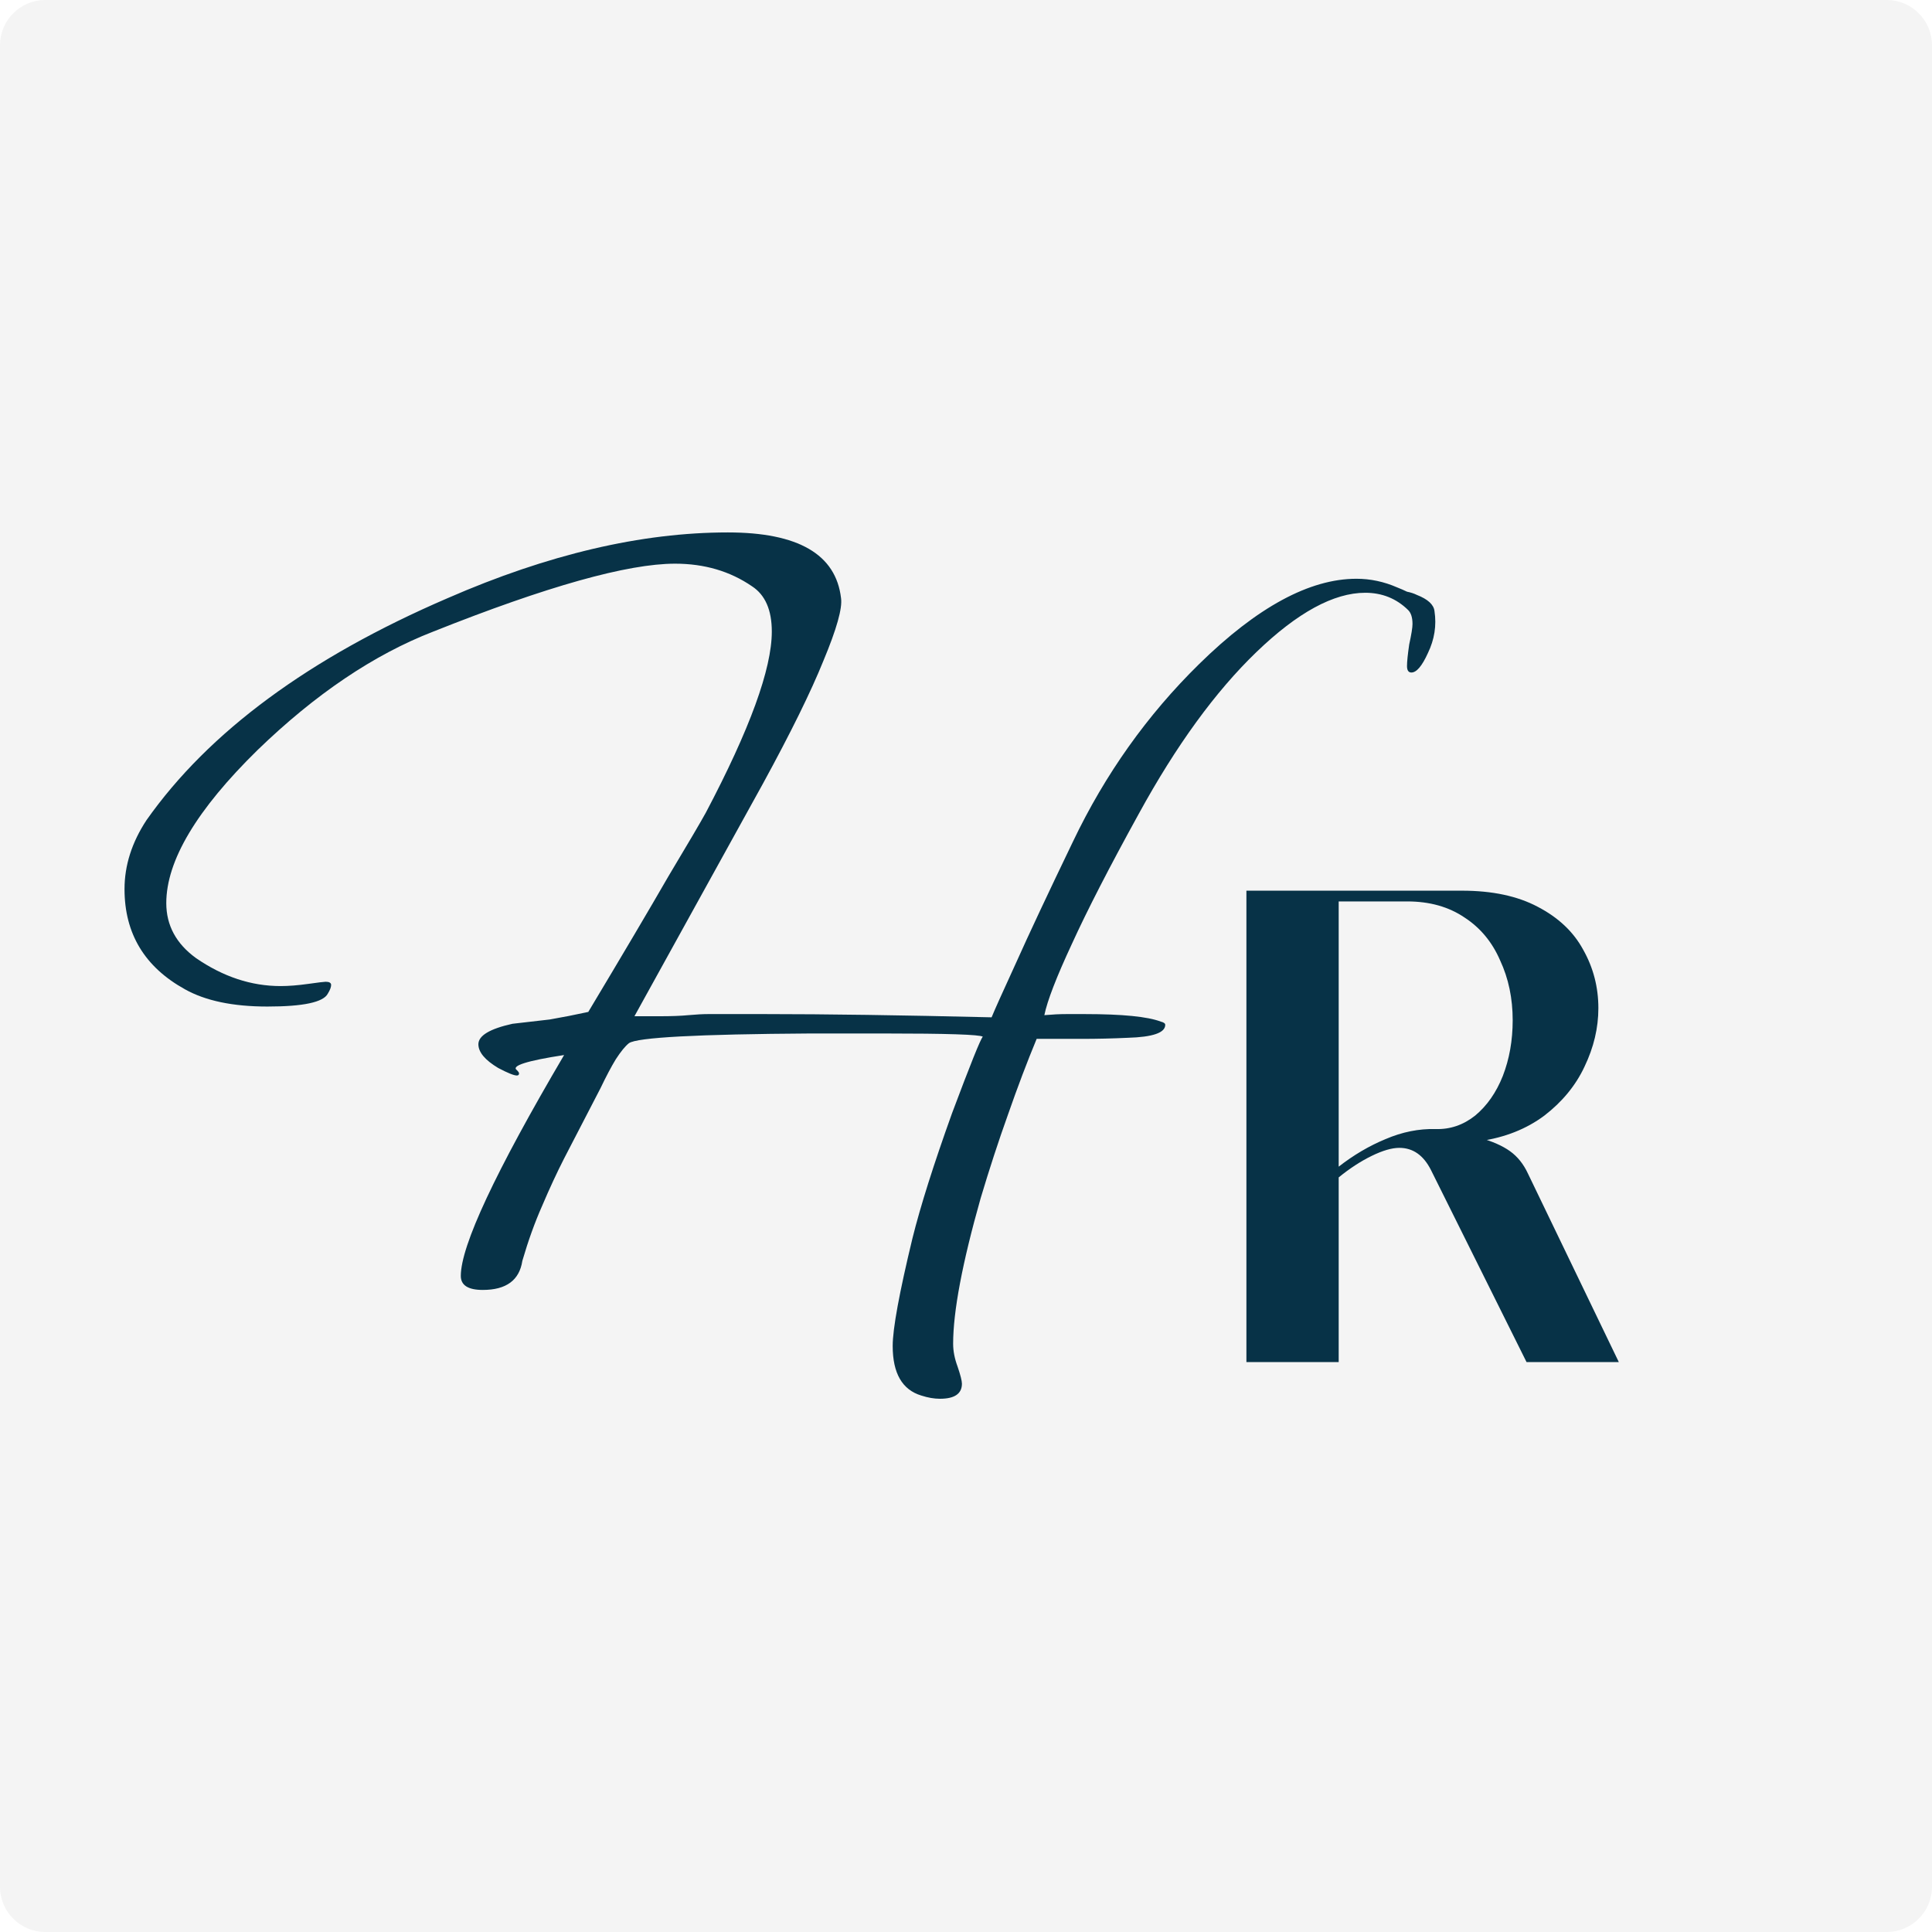
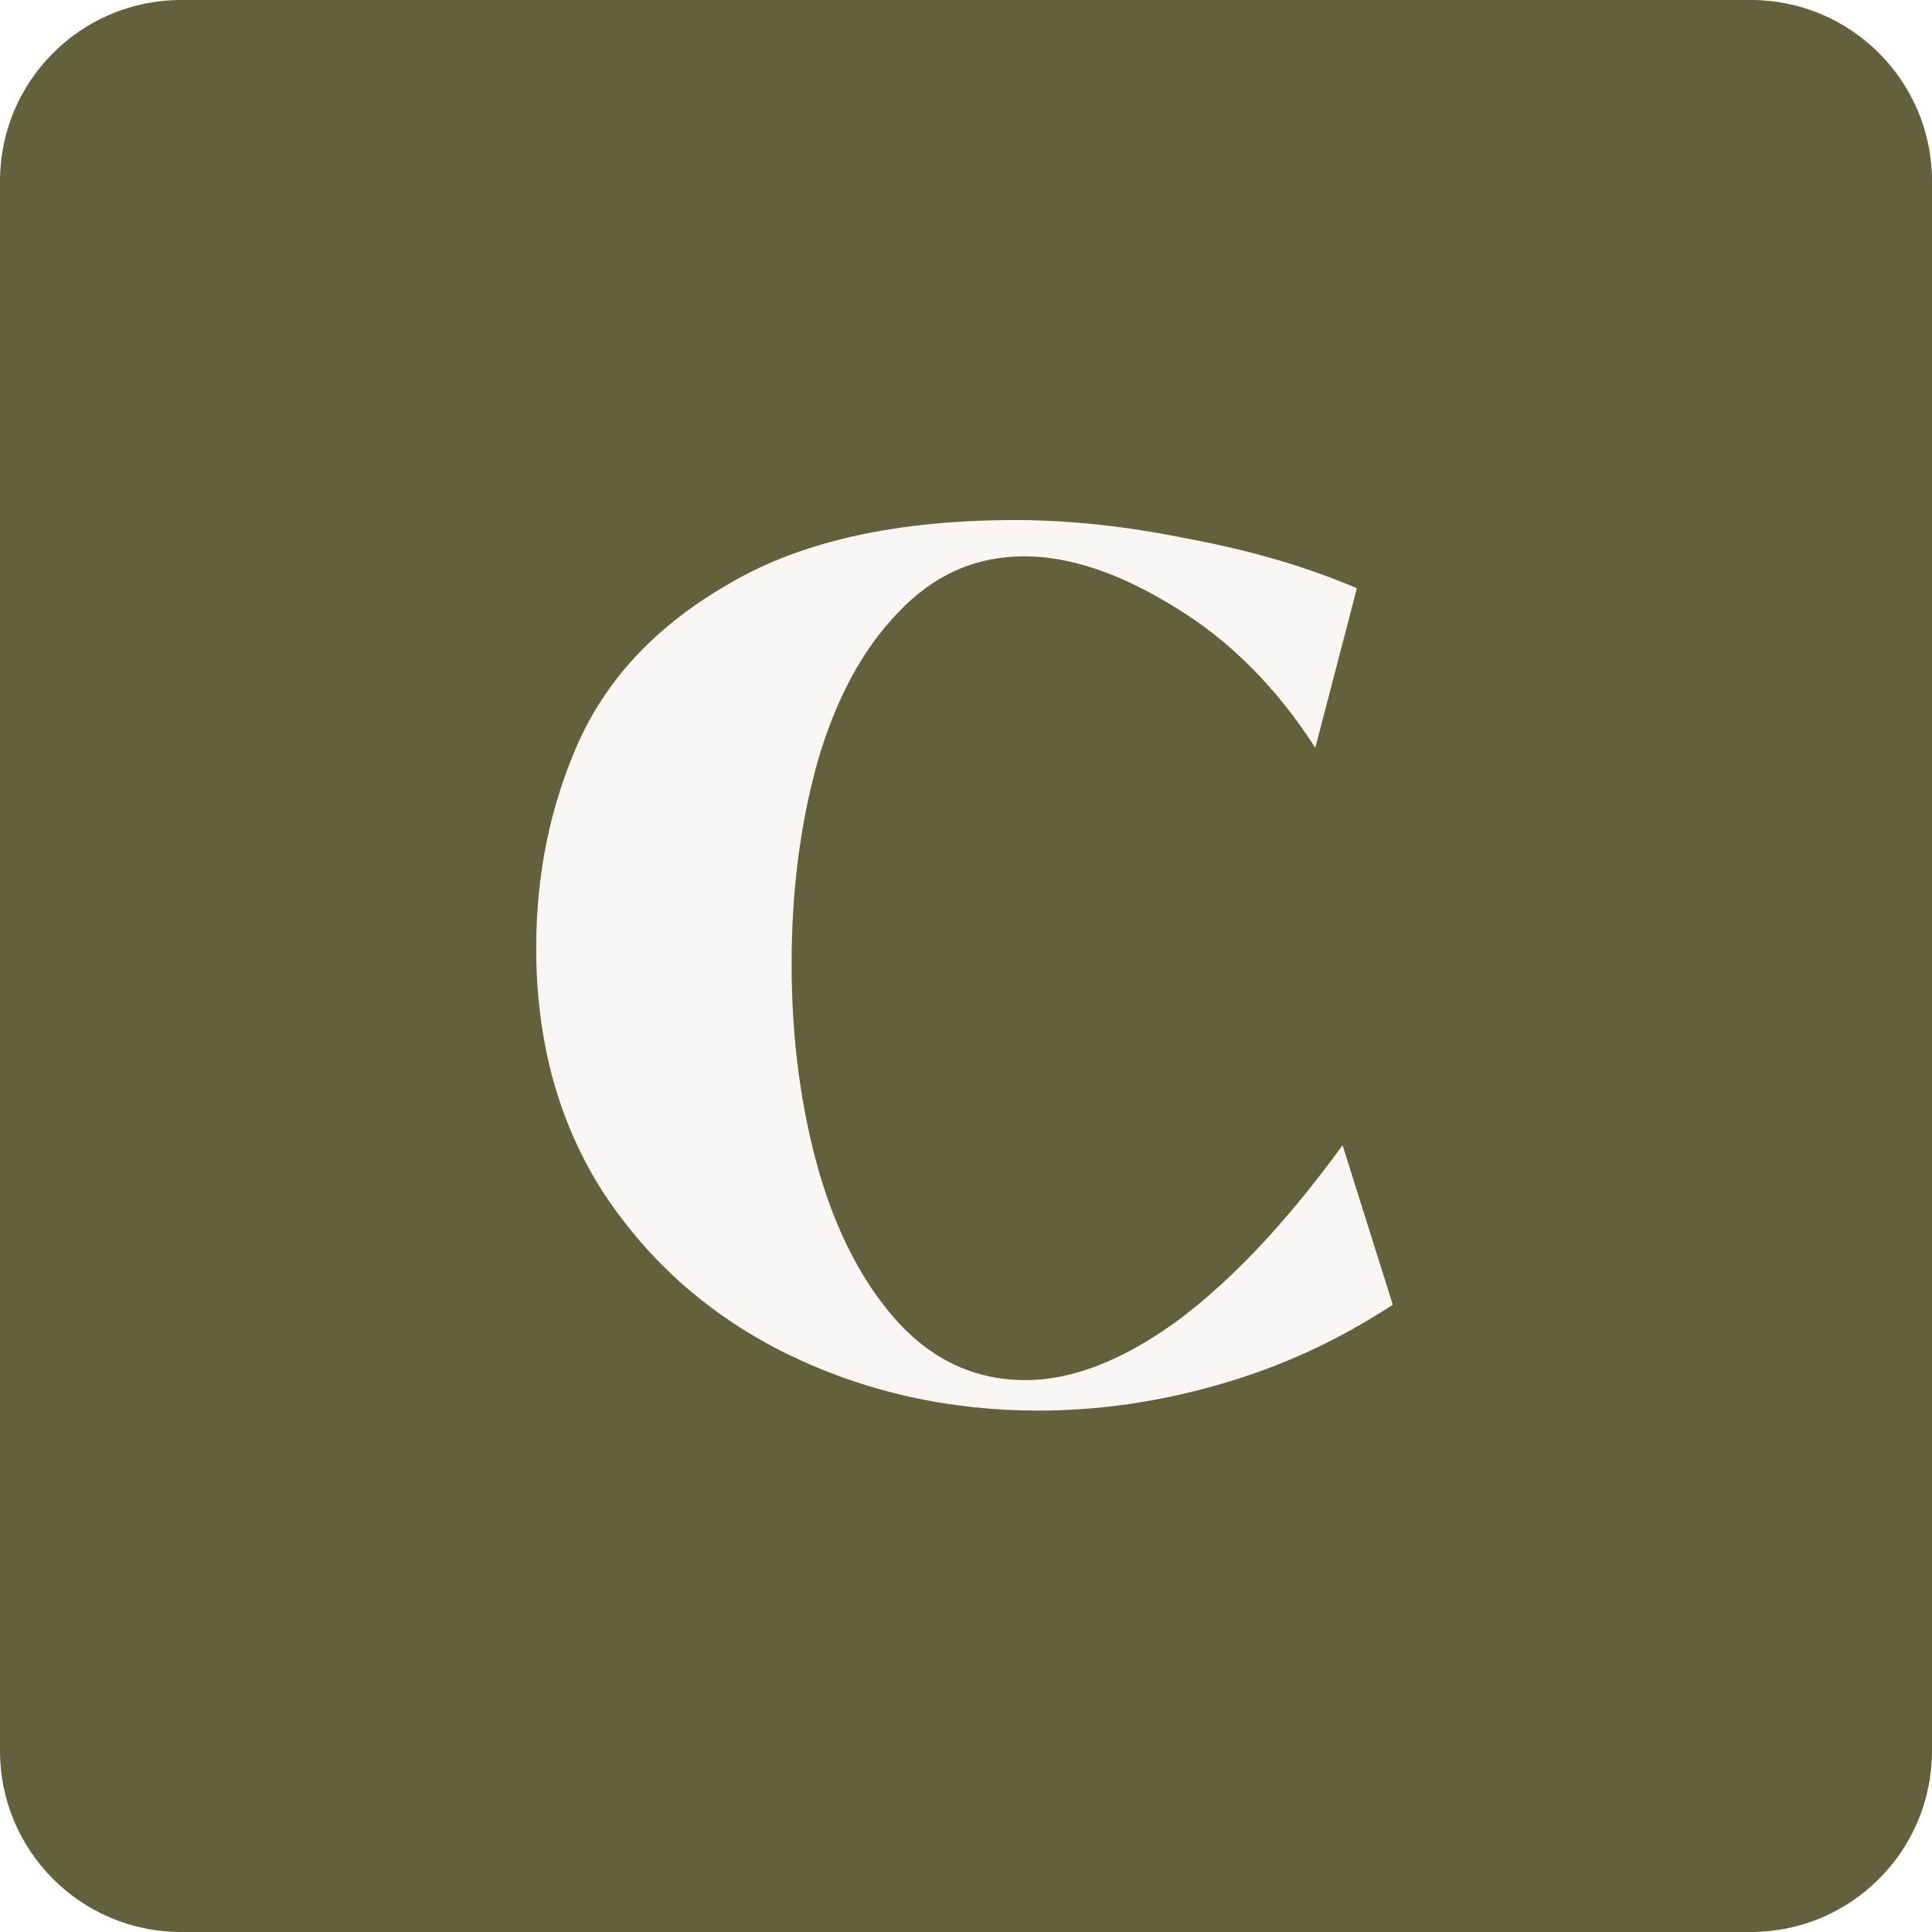
<svg xmlns="http://www.w3.org/2000/svg" width="512" height="512" viewBox="0 0 512 512" fill="none">
-   <rect width="512" height="512" rx="12" fill="#F4F4F4" />
-   <path d="M249.096 370.687C247.543 370.687 245.892 370.401 244.145 369.83C239.097 368.307 236.573 363.929 236.573 356.695C236.573 352.126 238.32 342.607 241.815 328.139C243.951 319.572 247.446 308.531 252.3 295.014C257.154 282.069 259.872 275.311 260.454 274.74C259.678 274.169 250.941 273.883 234.243 273.883H214.73C184.83 274.073 168.812 274.93 166.677 276.453C165.706 277.215 164.541 278.642 163.182 280.736C162.017 282.64 160.658 285.21 159.105 288.447L149.494 307.008C147.552 310.815 145.611 315.003 143.669 319.572C141.728 323.951 139.98 328.805 138.427 334.136C137.65 339.276 134.155 341.846 127.942 341.846C124.059 341.846 122.118 340.608 122.118 338.133C122.118 330.138 131.243 310.625 149.494 279.594C139.592 281.117 135.417 282.45 136.971 283.592C137.359 283.973 137.553 284.258 137.553 284.449C137.553 284.829 137.359 285.02 136.971 285.02C136.194 285.02 134.544 284.354 132.02 283.021C128.525 280.927 126.778 278.833 126.778 276.739C126.778 274.454 129.787 272.646 135.806 271.313C139.106 270.932 142.407 270.552 145.708 270.171C149.008 269.6 152.406 268.933 155.901 268.172C165.026 252.942 172.113 240.949 177.161 232.192C182.403 223.435 185.704 217.819 187.063 215.344C198.712 193.261 204.537 177.27 204.537 167.37C204.537 161.659 202.79 157.662 199.295 155.377C193.47 151.379 186.675 149.38 178.908 149.38C166.288 149.38 144.931 155.377 114.837 167.37C99.11 173.462 83.578 183.933 68.239 198.782C52.124 214.583 44.067 228.099 44.067 239.331C44.067 245.232 46.688 250.087 51.93 253.894C59.114 258.844 66.589 261.319 74.355 261.319C76.491 261.319 78.918 261.128 81.636 260.748C84.354 260.367 85.908 260.176 86.296 260.176C87.267 260.176 87.752 260.462 87.752 261.033C87.752 261.604 87.461 262.366 86.878 263.318C85.713 265.602 80.374 266.744 70.861 266.744C61.735 266.744 54.454 265.221 49.018 262.175C38.339 256.274 33 247.422 33 235.619C33 229.336 34.942 223.244 38.825 217.343C55.328 193.927 81.927 174.319 118.623 158.518C145.222 146.906 169.977 141.099 192.888 141.099C211.527 141.099 221.526 146.906 222.885 158.518C223.273 161.183 221.72 166.704 218.225 175.08C214.925 183.266 209.585 194.118 202.207 207.634L168.133 269.314H174.831C177.938 269.314 180.462 269.219 182.403 269.029C184.539 268.838 186.286 268.743 187.646 268.743H202.79C218.905 268.743 238.903 269.029 262.784 269.6C263.561 267.696 265.696 262.937 269.191 255.322C272.686 247.517 277.734 236.761 284.335 223.054C292.878 205.159 304.042 189.454 317.827 175.937C333.166 160.898 347.048 153.378 359.474 153.378C363.163 153.378 366.755 154.14 370.25 155.663C371.22 156.043 372.094 156.424 372.871 156.805C373.842 156.995 374.715 157.281 375.492 157.662C378.404 158.804 379.957 160.232 380.152 161.945C380.734 165.752 380.152 169.465 378.404 173.082C376.851 176.508 375.395 178.222 374.036 178.222C373.259 178.222 372.871 177.651 372.871 176.508C372.871 175.366 373.065 173.462 373.453 170.797C374.036 168.132 374.327 166.323 374.327 165.372C374.327 163.658 373.939 162.421 373.162 161.659C370.055 158.613 366.269 157.09 361.804 157.09C353.455 157.09 343.844 162.326 332.972 172.796C322.099 183.266 311.711 197.544 301.809 215.63C294.043 229.717 288.121 241.234 284.044 250.182C279.967 258.939 277.54 265.221 276.763 269.029C278.899 268.838 280.841 268.743 282.588 268.743C284.335 268.743 285.986 268.743 287.539 268.743C297.441 268.743 304.139 269.409 307.634 270.742C308.411 270.932 308.799 271.218 308.799 271.599C308.799 273.693 305.498 274.835 298.897 275.025C294.82 275.216 290.743 275.311 286.665 275.311C282.588 275.311 278.608 275.311 274.725 275.311C272.201 281.403 269.677 288.066 267.153 295.3C264.629 302.344 262.202 309.768 259.872 317.573C255.018 334.707 252.591 347.557 252.591 356.123C252.591 358.027 252.979 360.026 253.756 362.12C254.532 364.405 254.921 365.928 254.921 366.689C254.921 369.354 252.979 370.687 249.096 370.687Z" fill="#073247" />
-   <path d="M330.312 360.96V236.039H387.429C395.464 236.039 402.159 237.463 407.516 240.31C412.989 243.157 417.006 246.954 419.568 251.699C422.246 256.444 423.585 261.605 423.585 267.181C423.585 272.401 422.363 277.561 419.917 282.662C417.588 287.645 414.037 291.975 409.262 295.653C404.488 299.212 398.782 301.466 392.145 302.415V301.525C395.522 302.474 398.2 303.661 400.18 305.084C402.159 306.508 403.731 308.465 404.896 310.956L429 360.96H404.546L379.219 310.067C377.24 306.152 374.445 304.194 370.835 304.194C368.856 304.194 366.41 304.906 363.499 306.33C360.588 307.753 357.677 309.651 354.766 312.024V360.96H330.312ZM354.766 309.177C358.725 306.092 362.859 303.66 367.167 301.881C371.592 299.983 376.017 299.093 380.442 299.212C384.285 299.33 387.778 298.144 390.922 295.653C394.066 293.043 396.512 289.543 398.258 285.154C400.005 280.645 400.878 275.722 400.878 270.384C400.878 264.571 399.772 259.291 397.56 254.546C395.464 249.682 392.32 245.886 388.128 243.157C383.935 240.31 378.87 238.887 372.931 238.887H354.766V309.177Z" fill="#073247" />
+   <rect width="512" height="512" rx="48" fill="#63613B" />
+   <path d="M275.182 373.823C251.354 373.823 229.174 368.827 208.641 358.833C188.362 348.84 172.139 334.618 159.971 316.169C148.057 297.719 142.1 276.066 142.1 251.211C142.1 231.48 145.902 213.159 153.507 196.247C161.365 179.078 174.8 165.113 193.812 154.351C212.824 143.332 237.919 137.823 269.098 137.823C283.547 137.823 298.883 139.489 315.107 142.82C331.584 145.895 346.413 150.251 359.594 155.888L348.567 198.169C338.174 182.025 325.753 169.597 311.304 160.885C296.856 151.917 283.547 147.432 271.38 147.432C258.452 147.432 247.298 152.429 237.919 162.423C228.54 172.16 221.442 185.356 216.626 202.012C212.063 218.412 209.782 236.221 209.782 255.439C209.782 275.17 212.19 293.491 217.006 310.403C221.823 327.059 228.92 340.512 238.299 350.761C247.679 360.755 258.832 365.752 271.76 365.752C284.181 365.752 297.616 360.499 312.065 349.993C326.514 339.23 341.089 323.728 355.792 303.485L369.1 345.765C354.651 355.246 339.315 362.292 323.092 366.905C307.122 371.517 291.152 373.823 275.182 373.823Z" fill="#FAF6F3" />
</svg>
